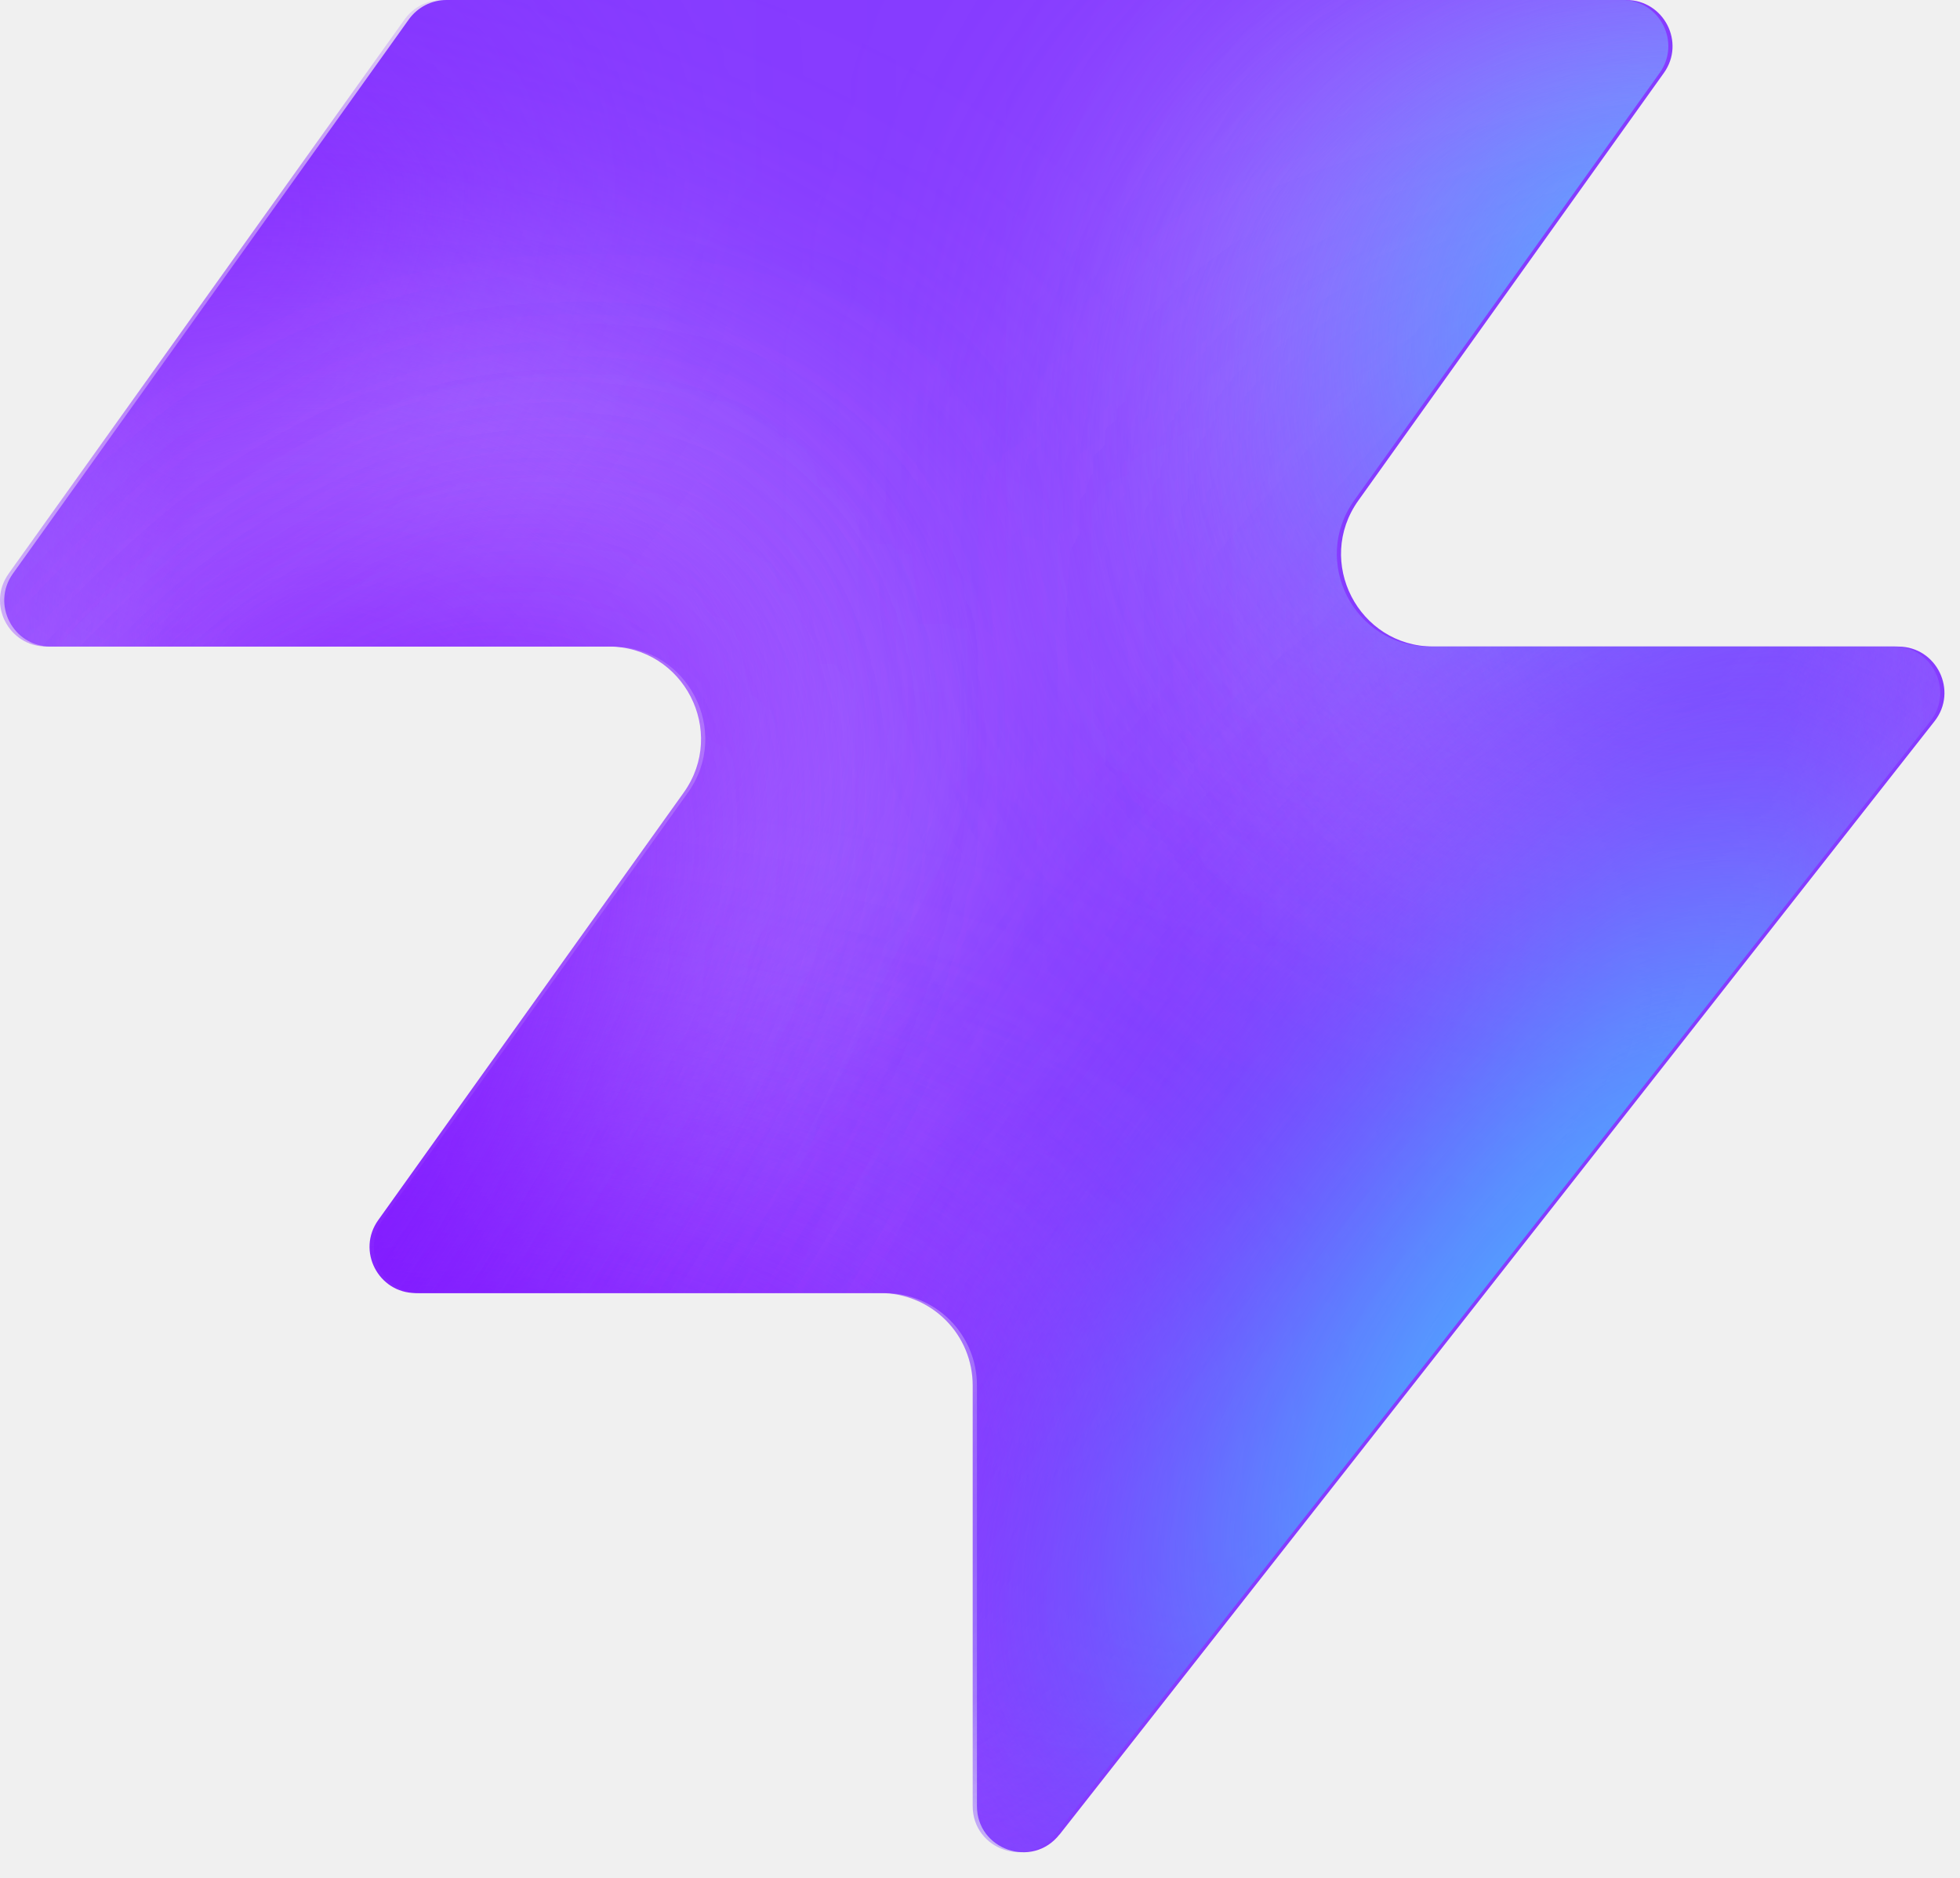
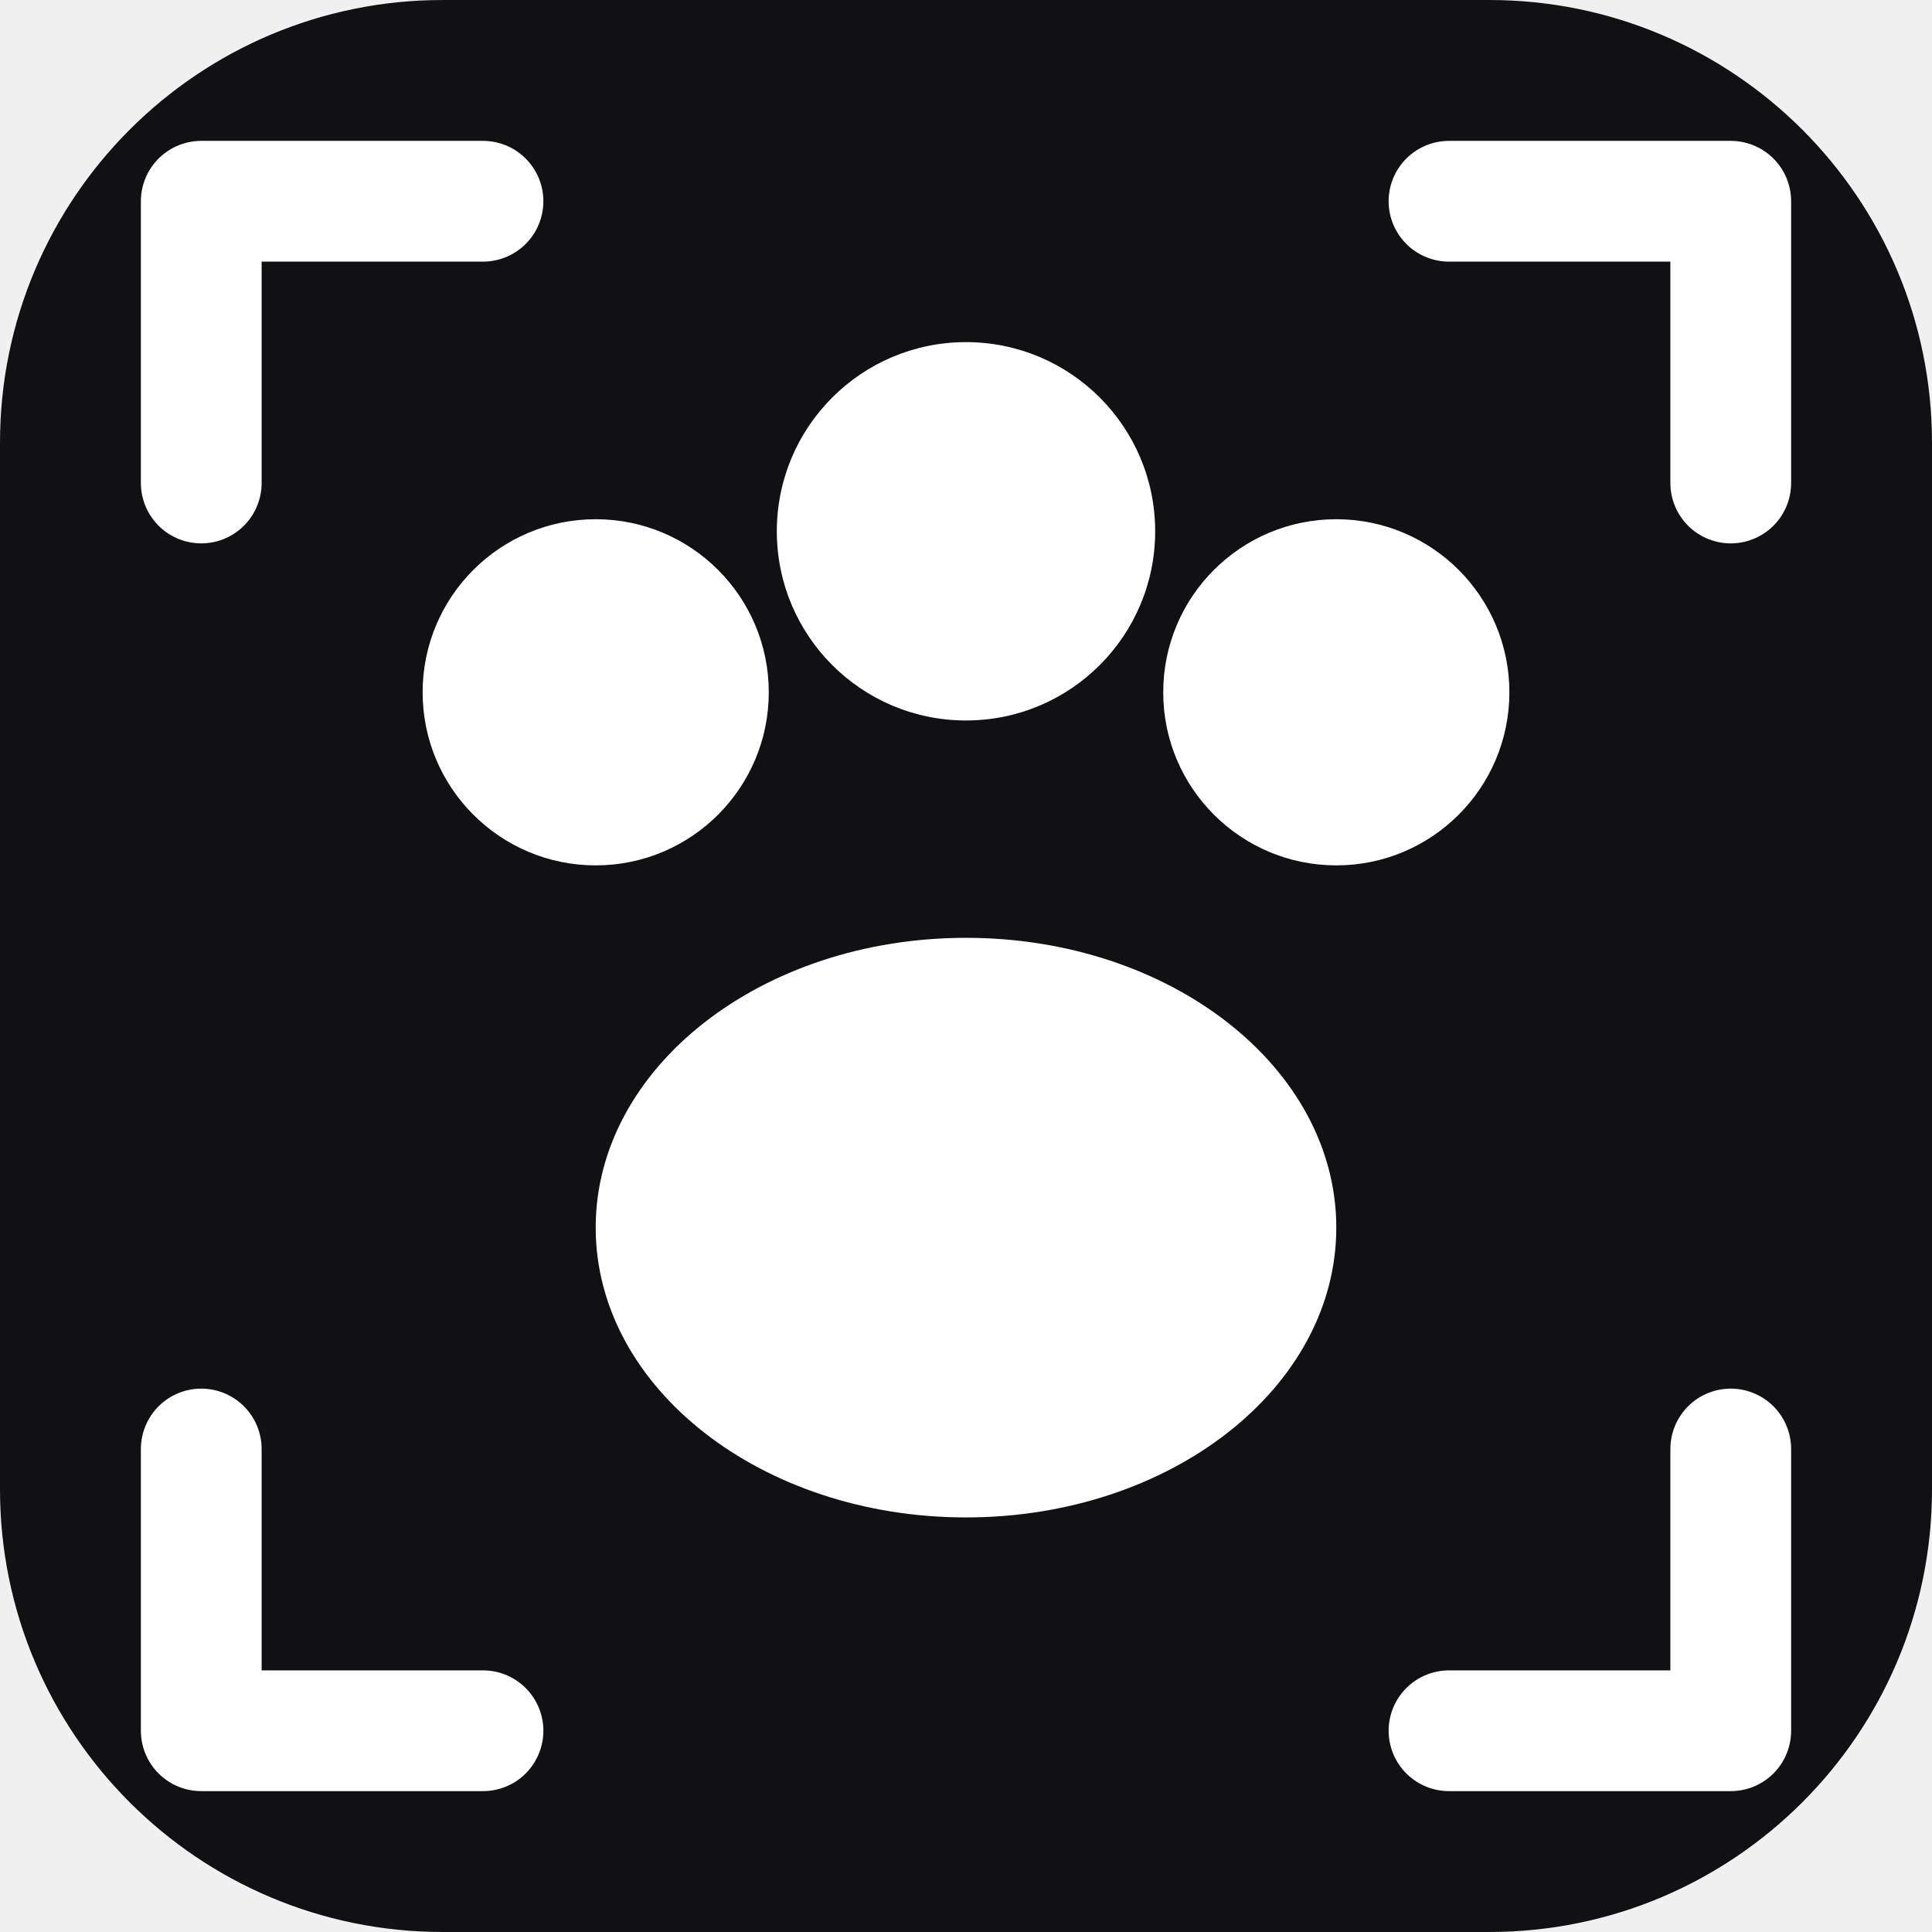
- <svg xmlns="http://www.w3.org/2000/svg" width="48" height="46" fill="none" viewBox="0 0 48 46">
-   <path fill="#863bff" d="M25.946 44.938c-.664.845-2.021.375-2.021-.698V33.937a2.26 2.26 0 0 0-2.262-2.262H10.287c-.92 0-1.456-1.04-.92-1.788l7.48-10.471c1.07-1.497 0-3.578-1.842-3.578H1.237c-.92 0-1.456-1.04-.92-1.788L10.013.474c.214-.297.556-.474.92-.474h28.894c.92 0 1.456 1.04.92 1.788l-7.48 10.471c-1.07 1.498 0 3.579 1.842 3.579h11.377c.943 0 1.473 1.088.89 1.83L25.947 44.94z" style="fill:#863bff;fill:color(display-p3 .525 .23 1);fill-opacity:1" />
-   <mask id="a" width="48" height="46" x="0" y="0" maskUnits="userSpaceOnUse" style="mask-type:alpha">
-     <path fill="#000" d="M25.842 44.938c-.664.844-2.021.375-2.021-.698V33.937a2.26 2.26 0 0 0-2.262-2.262H10.183c-.92 0-1.456-1.04-.92-1.788l7.48-10.471c1.07-1.498 0-3.579-1.842-3.579H1.133c-.92 0-1.456-1.04-.92-1.787L9.91.473c.214-.297.556-.474.92-.474h28.894c.92 0 1.456 1.04.92 1.788l-7.48 10.471c-1.07 1.498 0 3.578 1.842 3.578h11.377c.943 0 1.473 1.088.89 1.832L25.843 44.94z" style="fill:#000;fill-opacity:1" />
-   </mask>
-   <g mask="url(#a)">
-     <g filter="url(#b)">
-       <ellipse cx="5.508" cy="14.704" fill="#ede6ff" rx="5.508" ry="14.704" style="fill:#ede6ff;fill:color(display-p3 .927 .903 1);fill-opacity:1" transform="matrix(.00324 1 1 -.00324 -4.47 31.516)" />
-     </g>
-     <g filter="url(#c)">
-       <ellipse cx="10.399" cy="29.851" fill="#ede6ff" rx="10.399" ry="29.851" style="fill:#ede6ff;fill:color(display-p3 .927 .903 1);fill-opacity:1" transform="matrix(.00324 1 1 -.00324 -39.328 7.883)" />
-     </g>
-     <g filter="url(#d)">
-       <ellipse cx="5.508" cy="30.487" fill="#7e14ff" rx="5.508" ry="30.487" style="fill:#7e14ff;fill:color(display-p3 .492 .077 1);fill-opacity:1" transform="rotate(89.814 -25.913 -14.639)scale(1 -1)" />
-     </g>
-     <g filter="url(#e)">
-       <ellipse cx="5.508" cy="30.599" fill="#7e14ff" rx="5.508" ry="30.599" style="fill:#7e14ff;fill:color(display-p3 .492 .077 1);fill-opacity:1" transform="rotate(89.814 -32.644 -3.334)scale(1 -1)" />
-     </g>
-     <g filter="url(#f)">
-       <ellipse cx="5.508" cy="30.599" fill="#7e14ff" rx="5.508" ry="30.599" style="fill:#7e14ff;fill:color(display-p3 .492 .077 1);fill-opacity:1" transform="matrix(.00324 1 1 -.00324 -34.34 30.47)" />
-     </g>
-     <g filter="url(#g)">
-       <ellipse cx="14.072" cy="22.078" fill="#ede6ff" rx="14.072" ry="22.078" style="fill:#ede6ff;fill:color(display-p3 .927 .903 1);fill-opacity:1" transform="rotate(93.35 24.506 48.493)scale(-1 1)" />
-     </g>
-     <g filter="url(#h)">
-       <ellipse cx="3.47" cy="21.501" fill="#7e14ff" rx="3.47" ry="21.501" style="fill:#7e14ff;fill:color(display-p3 .492 .077 1);fill-opacity:1" transform="rotate(89.009 28.708 47.59)scale(-1 1)" />
-     </g>
-     <g filter="url(#i)">
-       <ellipse cx="3.47" cy="21.501" fill="#7e14ff" rx="3.47" ry="21.501" style="fill:#7e14ff;fill:color(display-p3 .492 .077 1);fill-opacity:1" transform="rotate(89.009 28.708 47.59)scale(-1 1)" />
-     </g>
-     <g filter="url(#j)">
-       <ellipse cx=".387" cy="8.972" fill="#7e14ff" rx="4.407" ry="29.108" style="fill:#7e14ff;fill:color(display-p3 .492 .077 1);fill-opacity:1" transform="rotate(39.51 .387 8.972)" />
-     </g>
-     <g filter="url(#k)">
-       <ellipse cx="47.523" cy="-6.092" fill="#7e14ff" rx="4.407" ry="29.108" style="fill:#7e14ff;fill:color(display-p3 .492 .077 1);fill-opacity:1" transform="rotate(37.892 47.523 -6.092)" />
-     </g>
-     <g filter="url(#l)">
-       <ellipse cx="41.412" cy="6.333" fill="#47bfff" rx="5.971" ry="9.665" style="fill:#47bfff;fill:color(display-p3 .28 .748 1);fill-opacity:1" transform="rotate(37.892 41.412 6.333)" />
-     </g>
-     <g filter="url(#m)">
-       <ellipse cx="-1.879" cy="38.332" fill="#7e14ff" rx="4.407" ry="29.108" style="fill:#7e14ff;fill:color(display-p3 .492 .077 1);fill-opacity:1" transform="rotate(37.892 -1.88 38.332)" />
-     </g>
-     <g filter="url(#n)">
-       <ellipse cx="-1.879" cy="38.332" fill="#7e14ff" rx="4.407" ry="29.108" style="fill:#7e14ff;fill:color(display-p3 .492 .077 1);fill-opacity:1" transform="rotate(37.892 -1.88 38.332)" />
-     </g>
-     <g filter="url(#o)">
-       <ellipse cx="35.651" cy="29.907" fill="#7e14ff" rx="4.407" ry="29.108" style="fill:#7e14ff;fill:color(display-p3 .492 .077 1);fill-opacity:1" transform="rotate(37.892 35.651 29.907)" />
-     </g>
-     <g filter="url(#p)">
-       <ellipse cx="38.418" cy="32.4" fill="#47bfff" rx="5.971" ry="15.297" style="fill:#47bfff;fill:color(display-p3 .28 .748 1);fill-opacity:1" transform="rotate(37.892 38.418 32.4)" />
-     </g>
-   </g>
-   <defs>
-     <filter id="b" width="60.045" height="41.654" x="-19.77" y="16.149" color-interpolation-filters="sRGB" filterUnits="userSpaceOnUse">
-       <feFlood flood-opacity="0" result="BackgroundImageFix" />
-       <feBlend in="SourceGraphic" in2="BackgroundImageFix" result="shape" />
-       <feGaussianBlur result="effect1_foregroundBlur_2002_17158" stdDeviation="7.659" />
-     </filter>
-     <filter id="c" width="90.34" height="51.437" x="-54.613" y="-7.533" color-interpolation-filters="sRGB" filterUnits="userSpaceOnUse">
-       <feFlood flood-opacity="0" result="BackgroundImageFix" />
-       <feBlend in="SourceGraphic" in2="BackgroundImageFix" result="shape" />
-       <feGaussianBlur result="effect1_foregroundBlur_2002_17158" stdDeviation="7.659" />
-     </filter>
-     <filter id="d" width="79.355" height="29.4" x="-49.64" y="2.03" color-interpolation-filters="sRGB" filterUnits="userSpaceOnUse">
-       <feFlood flood-opacity="0" result="BackgroundImageFix" />
-       <feBlend in="SourceGraphic" in2="BackgroundImageFix" result="shape" />
-       <feGaussianBlur result="effect1_foregroundBlur_2002_17158" stdDeviation="4.596" />
-     </filter>
-     <filter id="e" width="79.579" height="29.4" x="-45.045" y="20.029" color-interpolation-filters="sRGB" filterUnits="userSpaceOnUse">
-       <feFlood flood-opacity="0" result="BackgroundImageFix" />
-       <feBlend in="SourceGraphic" in2="BackgroundImageFix" result="shape" />
-       <feGaussianBlur result="effect1_foregroundBlur_2002_17158" stdDeviation="4.596" />
-     </filter>
-     <filter id="f" width="79.579" height="29.4" x="-43.513" y="21.178" color-interpolation-filters="sRGB" filterUnits="userSpaceOnUse">
-       <feFlood flood-opacity="0" result="BackgroundImageFix" />
-       <feBlend in="SourceGraphic" in2="BackgroundImageFix" result="shape" />
-       <feGaussianBlur result="effect1_foregroundBlur_2002_17158" stdDeviation="4.596" />
-     </filter>
-     <filter id="g" width="74.749" height="58.852" x="15.756" y="-17.901" color-interpolation-filters="sRGB" filterUnits="userSpaceOnUse">
-       <feFlood flood-opacity="0" result="BackgroundImageFix" />
-       <feBlend in="SourceGraphic" in2="BackgroundImageFix" result="shape" />
-       <feGaussianBlur result="effect1_foregroundBlur_2002_17158" stdDeviation="7.659" />
-     </filter>
-     <filter id="h" width="61.377" height="25.362" x="23.548" y="2.284" color-interpolation-filters="sRGB" filterUnits="userSpaceOnUse">
-       <feFlood flood-opacity="0" result="BackgroundImageFix" />
-       <feBlend in="SourceGraphic" in2="BackgroundImageFix" result="shape" />
-       <feGaussianBlur result="effect1_foregroundBlur_2002_17158" stdDeviation="4.596" />
-     </filter>
-     <filter id="i" width="61.377" height="25.362" x="23.548" y="2.284" color-interpolation-filters="sRGB" filterUnits="userSpaceOnUse">
-       <feFlood flood-opacity="0" result="BackgroundImageFix" />
-       <feBlend in="SourceGraphic" in2="BackgroundImageFix" result="shape" />
-       <feGaussianBlur result="effect1_foregroundBlur_2002_17158" stdDeviation="4.596" />
-     </filter>
-     <filter id="j" width="56.045" height="63.649" x="-27.636" y="-22.853" color-interpolation-filters="sRGB" filterUnits="userSpaceOnUse">
-       <feFlood flood-opacity="0" result="BackgroundImageFix" />
-       <feBlend in="SourceGraphic" in2="BackgroundImageFix" result="shape" />
-       <feGaussianBlur result="effect1_foregroundBlur_2002_17158" stdDeviation="4.596" />
-     </filter>
-     <filter id="k" width="54.814" height="64.646" x="20.116" y="-38.415" color-interpolation-filters="sRGB" filterUnits="userSpaceOnUse">
-       <feFlood flood-opacity="0" result="BackgroundImageFix" />
-       <feBlend in="SourceGraphic" in2="BackgroundImageFix" result="shape" />
-       <feGaussianBlur result="effect1_foregroundBlur_2002_17158" stdDeviation="4.596" />
-     </filter>
-     <filter id="l" width="33.541" height="35.313" x="24.641" y="-11.323" color-interpolation-filters="sRGB" filterUnits="userSpaceOnUse">
-       <feFlood flood-opacity="0" result="BackgroundImageFix" />
-       <feBlend in="SourceGraphic" in2="BackgroundImageFix" result="shape" />
-       <feGaussianBlur result="effect1_foregroundBlur_2002_17158" stdDeviation="4.596" />
-     </filter>
-     <filter id="m" width="54.814" height="64.646" x="-29.286" y="6.009" color-interpolation-filters="sRGB" filterUnits="userSpaceOnUse">
-       <feFlood flood-opacity="0" result="BackgroundImageFix" />
-       <feBlend in="SourceGraphic" in2="BackgroundImageFix" result="shape" />
-       <feGaussianBlur result="effect1_foregroundBlur_2002_17158" stdDeviation="4.596" />
-     </filter>
-     <filter id="n" width="54.814" height="64.646" x="-29.286" y="6.009" color-interpolation-filters="sRGB" filterUnits="userSpaceOnUse">
-       <feFlood flood-opacity="0" result="BackgroundImageFix" />
-       <feBlend in="SourceGraphic" in2="BackgroundImageFix" result="shape" />
-       <feGaussianBlur result="effect1_foregroundBlur_2002_17158" stdDeviation="4.596" />
-     </filter>
-     <filter id="o" width="54.814" height="64.646" x="8.244" y="-2.416" color-interpolation-filters="sRGB" filterUnits="userSpaceOnUse">
-       <feFlood flood-opacity="0" result="BackgroundImageFix" />
-       <feBlend in="SourceGraphic" in2="BackgroundImageFix" result="shape" />
-       <feGaussianBlur result="effect1_foregroundBlur_2002_17158" stdDeviation="4.596" />
-     </filter>
-     <filter id="p" width="39.409" height="43.623" x="18.713" y="10.588" color-interpolation-filters="sRGB" filterUnits="userSpaceOnUse">
-       <feFlood flood-opacity="0" result="BackgroundImageFix" />
-       <feBlend in="SourceGraphic" in2="BackgroundImageFix" result="shape" />
-       <feGaussianBlur result="effect1_foregroundBlur_2002_17158" stdDeviation="4.596" />
-     </filter>
-   </defs>
+ <svg xmlns="http://www.w3.org/2000/svg" viewBox="0 0 48 48">
+   <rect width="48" height="48" rx="11" fill="#111113" />
+   <path d="M5 12V5h7M36 5h7v7M5 36v7h7M43 36v7h-7" stroke="#fff" stroke-width="3" stroke-linecap="round" stroke-linejoin="round" fill="none" />
+   <ellipse cx="24" cy="30.5" rx="9.2" ry="7.2" fill="#fff" />
+   <circle cx="14.8" cy="17.2" r="4.3" fill="#fff" />
+   <circle cx="24" cy="13.2" r="4.7" fill="#fff" />
+   <circle cx="33.2" cy="17.2" r="4.3" fill="#fff" />
</svg>
